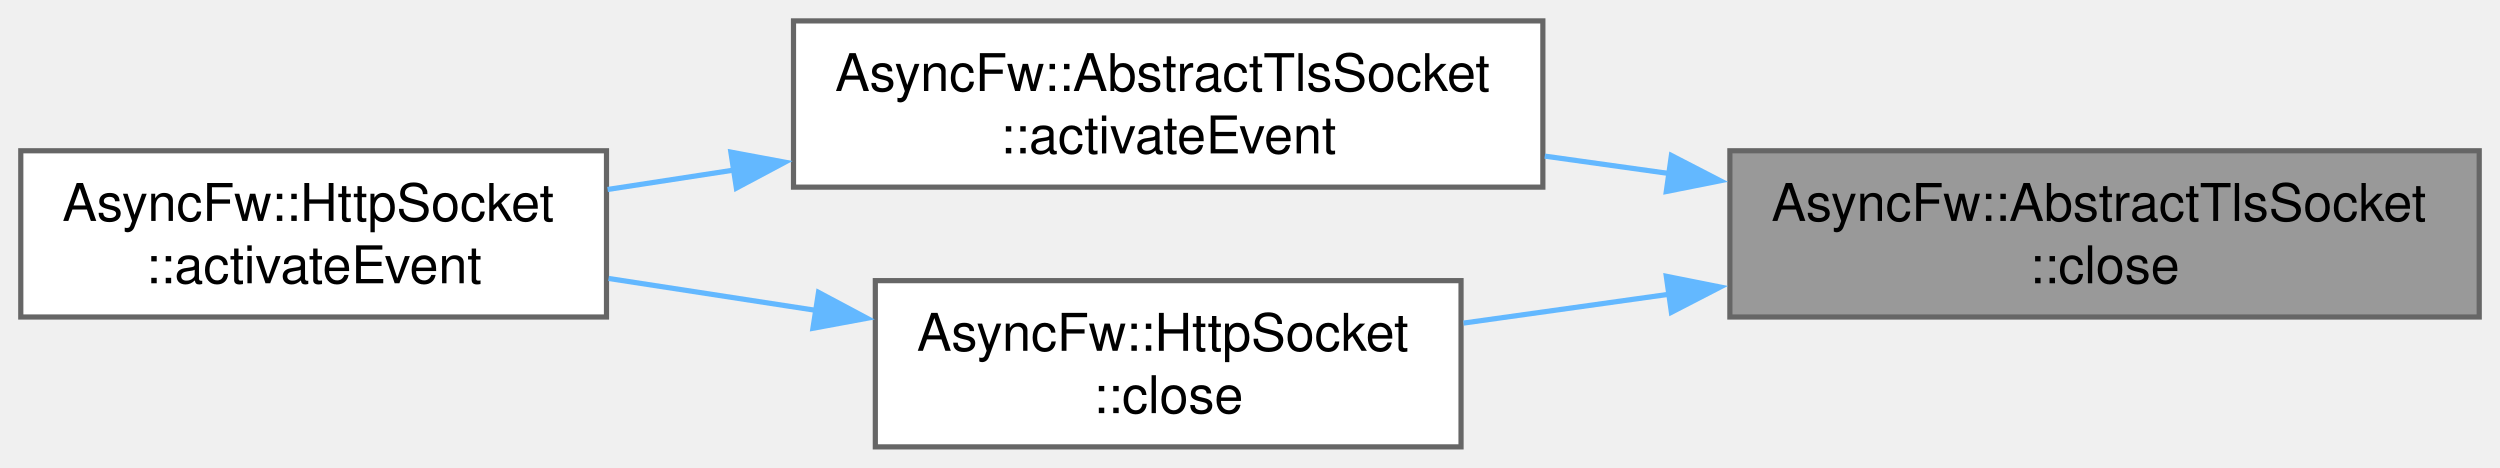
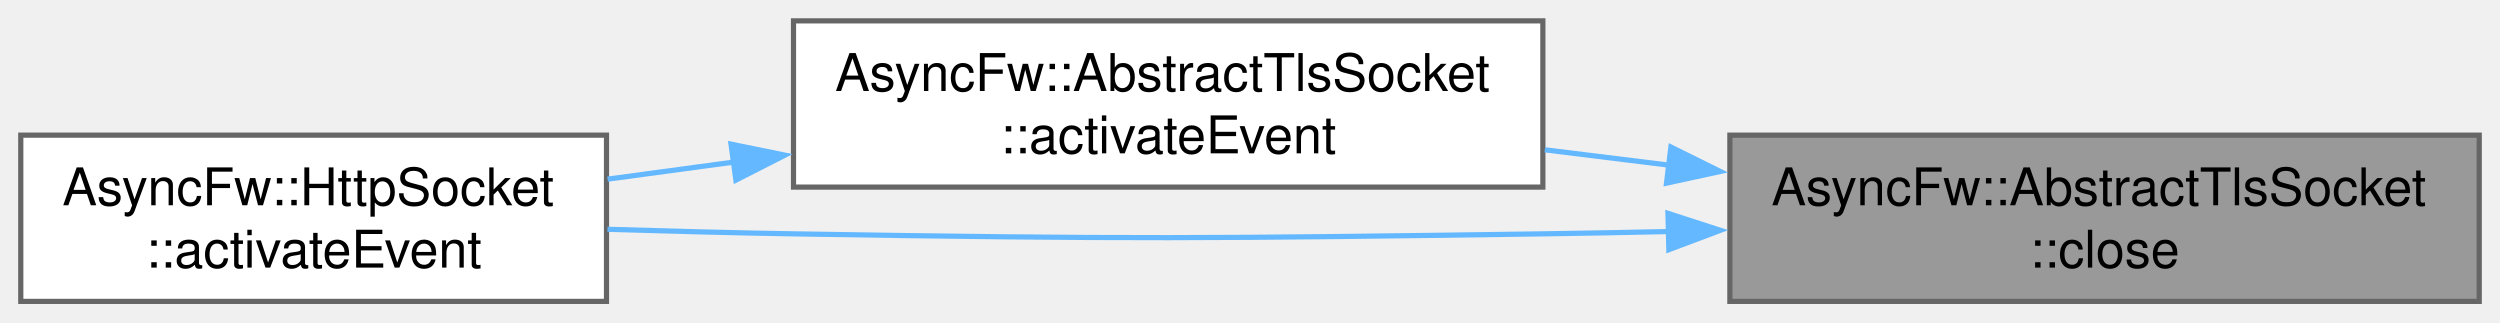
- <svg xmlns="http://www.w3.org/2000/svg" xmlns:xlink="http://www.w3.org/1999/xlink" width="481pt" height="90pt" viewBox="0.00 0.00 481.25 90.00">
-   <g id="graph0" class="graph" transform="scale(1 1) rotate(0) translate(4 86)">
+ <svg xmlns="http://www.w3.org/2000/svg" xmlns:xlink="http://www.w3.org/1999/xlink" width="481pt" height="62pt" viewBox="0.00 0.00 481.25 62.00">
+   <g id="graph0" class="graph" transform="scale(1 1) rotate(0) translate(4 58)">
    <g id="Node000001" class="node">
      <g id="a_Node000001">
        <a xlink:title="Closes the network connection and unsubscribes from thread polling events.">
-           <polygon fill="#999999" stroke="#666666" points="473.25,-57 329,-57 329,-25 473.25,-25 473.25,-57" />
-           <text text-anchor="start" x="337" y="-43.5" font-family="Helvetica,sans-Serif" font-size="10.00">AsyncFw::AbstractTlsSocket</text>
-           <text text-anchor="middle" x="401.12" y="-31.5" font-family="Helvetica,sans-Serif" font-size="10.00">::close</text>
+           <polygon fill="#999999" stroke="#666666" points="473.25,-32 329,-32 329,0 473.25,0 473.25,-32" />
+           <text text-anchor="start" x="337" y="-18.5" font-family="Helvetica,sans-Serif" font-size="10.00">AsyncFw::AbstractTlsSocket</text>
+           <text text-anchor="middle" x="401.12" y="-6.5" font-family="Helvetica,sans-Serif" font-size="10.00">::close</text>
        </a>
      </g>
    </g>
    <g id="Node000002" class="node">
      <g id="a_Node000002">
        <a xlink:href="classAsyncFw_1_1AbstractTlsSocket.html#a57ac6daff9926cf631abcd1e19073cc8" target="_top" xlink:title="Called when established connection.">
-           <polygon fill="white" stroke="#666666" points="293,-82 148.75,-82 148.75,-50 293,-50 293,-82" />
-           <text text-anchor="start" x="156.75" y="-68.5" font-family="Helvetica,sans-Serif" font-size="10.00">AsyncFw::AbstractTlsSocket</text>
-           <text text-anchor="middle" x="220.88" y="-56.5" font-family="Helvetica,sans-Serif" font-size="10.00">::activateEvent</text>
+           <polygon fill="white" stroke="#666666" points="293,-54 148.75,-54 148.75,-22 293,-22 293,-54" />
+           <text text-anchor="start" x="156.75" y="-40.5" font-family="Helvetica,sans-Serif" font-size="10.00">AsyncFw::AbstractTlsSocket</text>
+           <text text-anchor="middle" x="220.88" y="-28.5" font-family="Helvetica,sans-Serif" font-size="10.00">::activateEvent</text>
        </a>
      </g>
    </g>
    <g id="edge1_Node000001_Node000002" class="edge">
      <g id="a_edge1_Node000001_Node000002">
        <a xlink:title=" ">
-           <path fill="none" stroke="#63b8ff" d="M317.38,-52.61C309.36,-53.73 301.27,-54.87 293.37,-55.97" />
-           <polygon fill="#63b8ff" stroke="#63b8ff" points="317.74,-56.09 327.15,-51.23 316.76,-49.16 317.74,-56.09" />
-         </a>
-       </g>
-     </g>
-     <g id="Node000004" class="node">
-       <g id="a_Node000004">
-         <a xlink:href="classAsyncFw_1_1HttpSocket.html#a96932e5f6b5f84c4f204b0e6e4ef8472" target="_top" xlink:title="Closes the network connection and unsubscribes from thread polling events.">
-           <polygon fill="white" stroke="#666666" points="277.25,-32 164.5,-32 164.5,0 277.25,0 277.25,-32" />
-           <text text-anchor="start" x="172.5" y="-18.5" font-family="Helvetica,sans-Serif" font-size="10.00">AsyncFw::HttpSocket</text>
-           <text text-anchor="middle" x="220.88" y="-6.5" font-family="Helvetica,sans-Serif" font-size="10.00">::close</text>
-         </a>
-       </g>
-     </g>
-     <g id="edge3_Node000001_Node000004" class="edge">
-       <g id="a_edge3_Node000001_Node000004">
-         <a xlink:title=" ">
-           <path fill="none" stroke="#63b8ff" d="M317.43,-29.4C303.98,-27.52 290.33,-25.6 277.73,-23.83" />
-           <polygon fill="#63b8ff" stroke="#63b8ff" points="316.76,-32.84 327.15,-30.77 317.74,-25.91 316.76,-32.84" />
+           <path fill="none" stroke="#63b8ff" d="M317.38,-26.21C309.36,-27.2 301.27,-28.2 293.37,-29.18" />
+           <polygon fill="#63b8ff" stroke="#63b8ff" points="317.65,-29.71 327.15,-25.01 316.8,-22.76 317.65,-29.71" />
        </a>
      </g>
    </g>
    <g id="Node000003" class="node">
      <g id="a_Node000003">
        <a xlink:href="classAsyncFw_1_1HttpSocket.html#ad51bb1bf5880c3037c7ad70231c0767d" target="_top" xlink:title="Called when established connection.">
-           <polygon fill="white" stroke="#666666" points="112.75,-57 0,-57 0,-25 112.75,-25 112.75,-57" />
-           <text text-anchor="start" x="8" y="-43.5" font-family="Helvetica,sans-Serif" font-size="10.00">AsyncFw::HttpSocket</text>
-           <text text-anchor="middle" x="56.38" y="-31.5" font-family="Helvetica,sans-Serif" font-size="10.00">::activateEvent</text>
+           <polygon fill="white" stroke="#666666" points="112.75,-32 0,-32 0,0 112.75,0 112.75,-32" />
+           <text text-anchor="start" x="8" y="-18.5" font-family="Helvetica,sans-Serif" font-size="10.00">AsyncFw::HttpSocket</text>
+           <text text-anchor="middle" x="56.38" y="-6.5" font-family="Helvetica,sans-Serif" font-size="10.00">::activateEvent</text>
+         </a>
+       </g>
+     </g>
+     <g id="edge3_Node000001_Node000003" class="edge">
+       <g id="a_edge3_Node000001_Node000003">
+         <a xlink:title=" ">
+           <path fill="none" stroke="#63b8ff" d="M317.45,-13.45C309.19,-13.27 300.93,-13.11 293,-13 228.9,-12.1 212.85,-11.95 148.75,-13 137.16,-13.19 124.76,-13.52 112.94,-13.88" />
+           <polygon fill="#63b8ff" stroke="#63b8ff" points="317.08,-16.95 327.17,-13.68 317.25,-9.95 317.08,-16.95" />
        </a>
      </g>
    </g>
    <g id="edge2_Node000002_Node000003" class="edge">
      <g id="a_edge2_Node000002_Node000003">
        <a xlink:title=" ">
-           <path fill="none" stroke="#63b8ff" d="M137.35,-53.3C129.09,-52.03 120.85,-50.76 112.96,-49.55" />
-           <polygon fill="#63b8ff" stroke="#63b8ff" points="136.69,-56.74 147.1,-54.8 137.75,-49.82 136.69,-56.74" />
-         </a>
-       </g>
-     </g>
-     <g id="edge4_Node000004_Node000003" class="edge">
-       <g id="a_edge4_Node000004_Node000003">
-         <a xlink:title=" ">
-           <path fill="none" stroke="#63b8ff" d="M153.35,-26.23C139.99,-28.29 126.09,-30.43 113.15,-32.42" />
-           <polygon fill="#63b8ff" stroke="#63b8ff" points="153.56,-29.74 162.91,-24.76 152.49,-22.83 153.56,-29.74" />
+           <path fill="none" stroke="#63b8ff" d="M137.35,-26.83C129.09,-25.71 120.85,-24.59 112.96,-23.53" />
+           <polygon fill="#63b8ff" stroke="#63b8ff" points="136.72,-30.27 147.1,-28.15 137.66,-23.34 136.72,-30.27" />
        </a>
      </g>
    </g>
  </g>
</svg>
